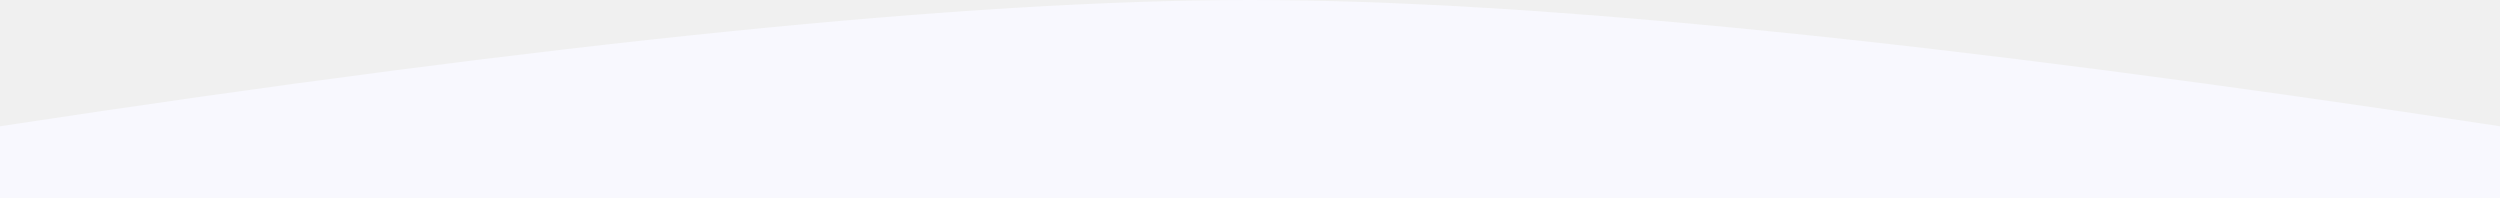
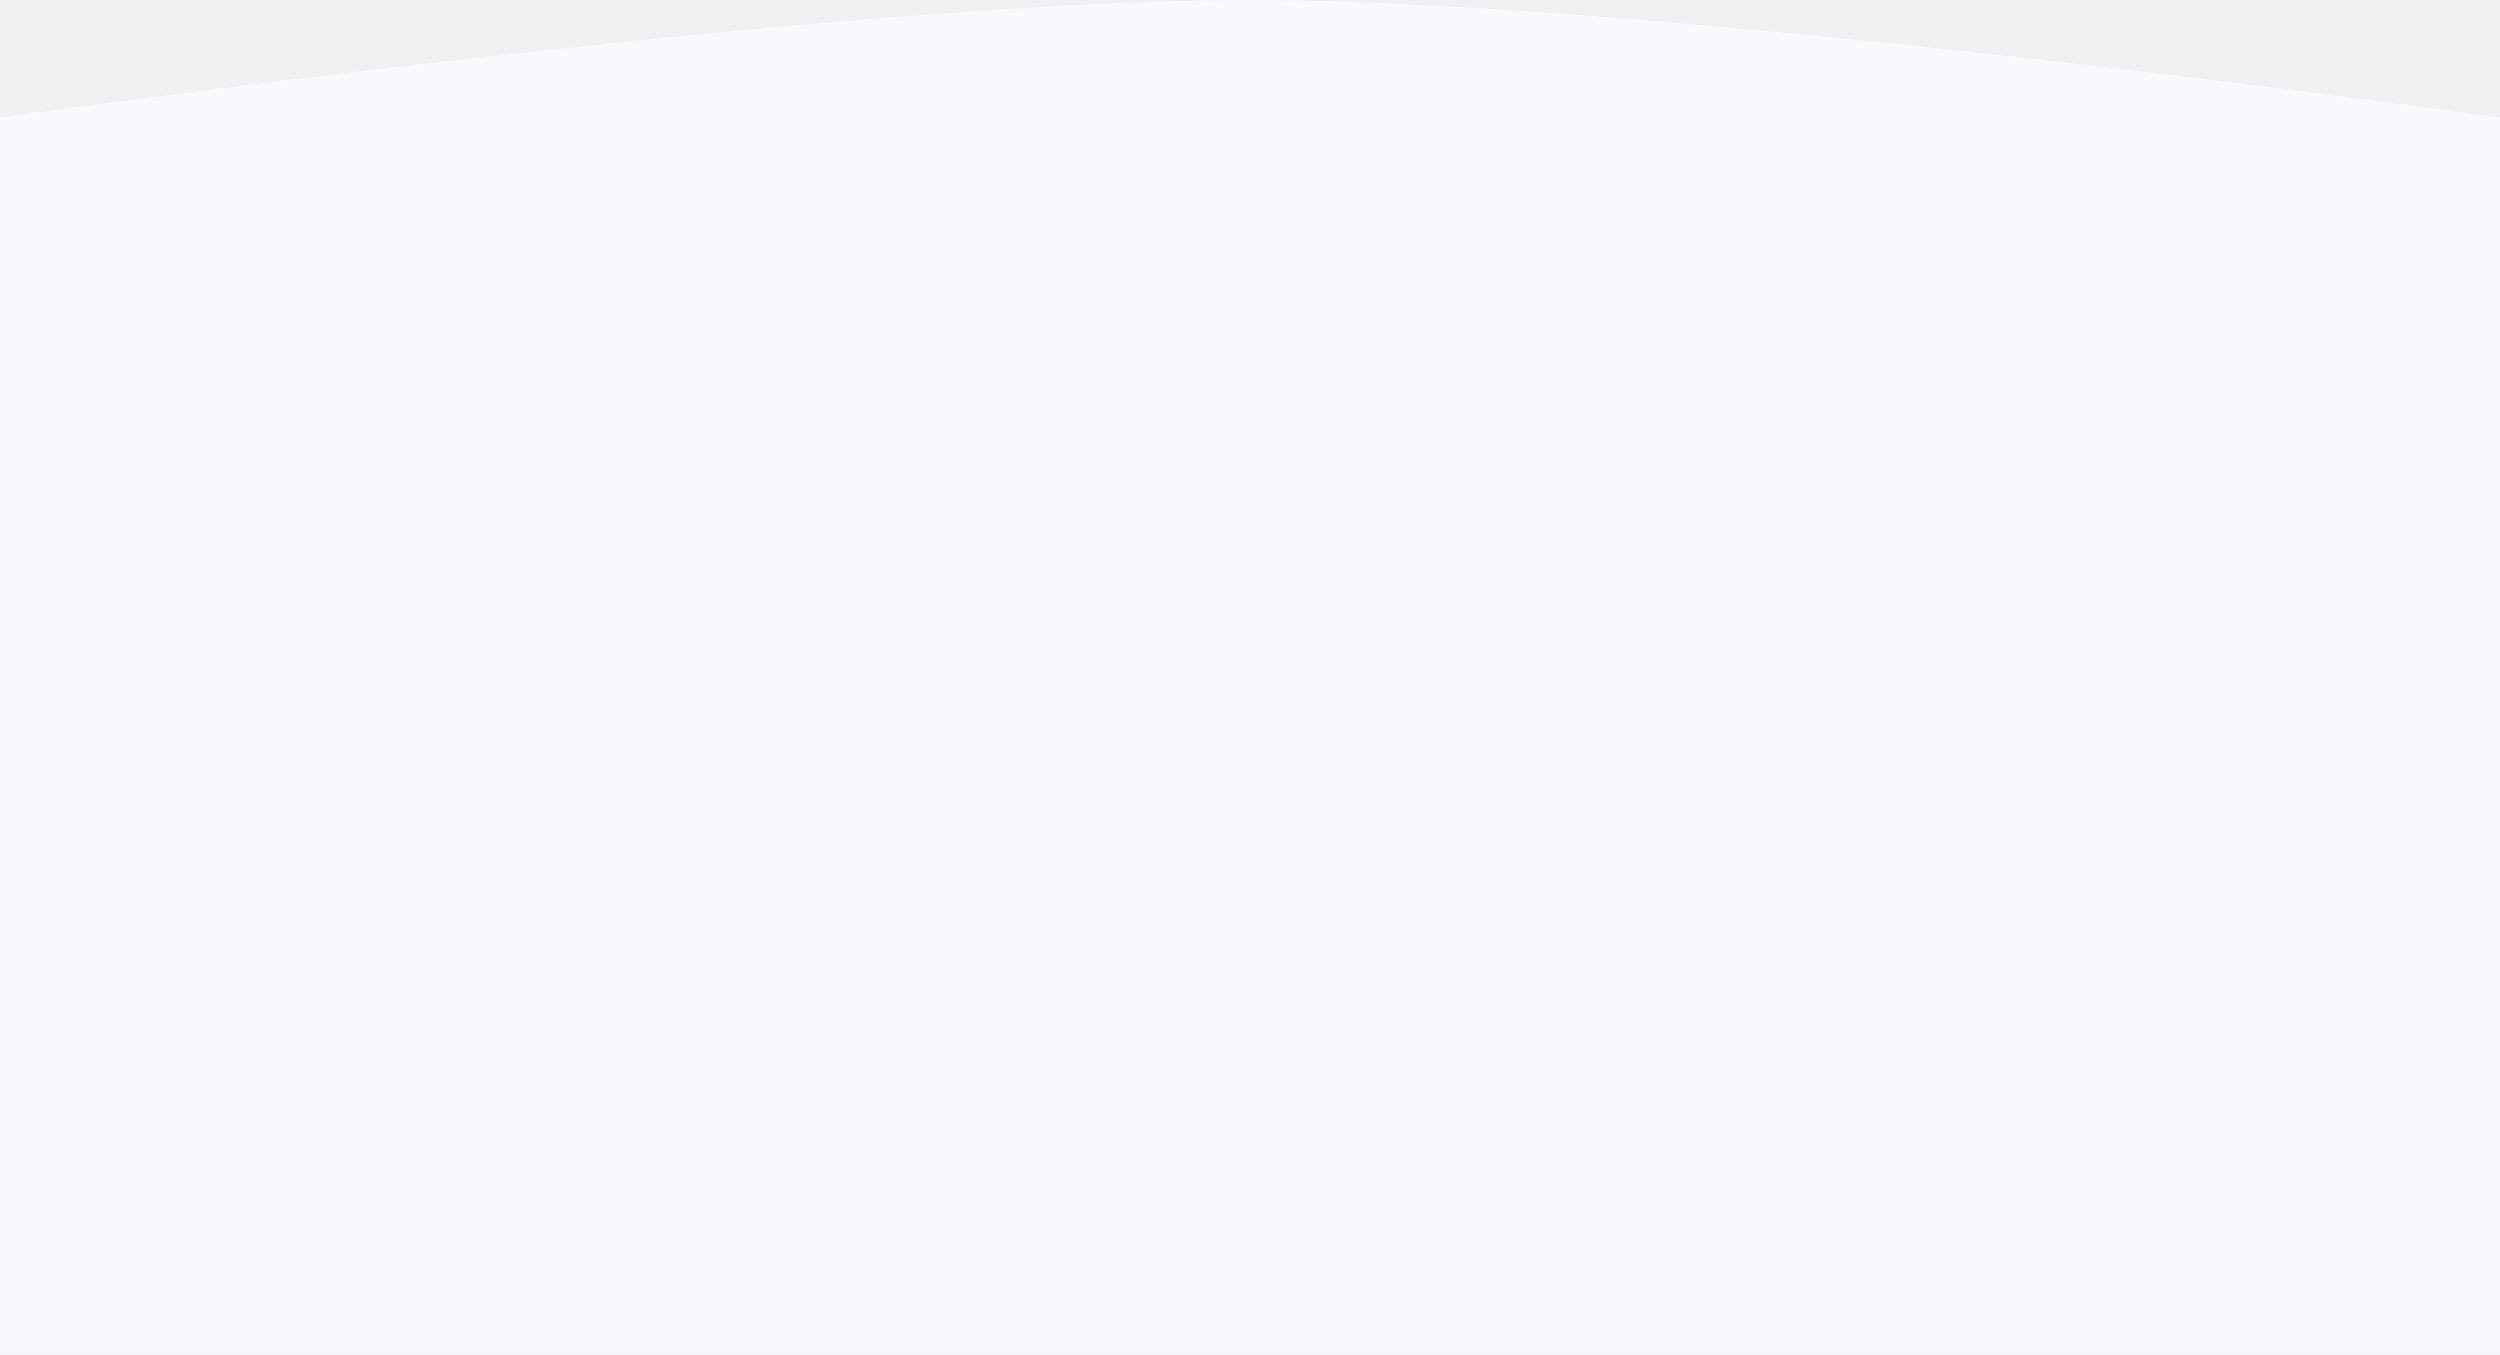
- <svg xmlns="http://www.w3.org/2000/svg" xmlns:xlink="http://www.w3.org/1999/xlink" width="1440" height="114">
-   <defs>
-     <path id="a" d="M0 0h1440v114H0z" />
-   </defs>
-   <g fill="none" fill-rule="evenodd">
-     <mask id="b" fill="#fff">
-       <use xlink:href="#a" />
-     </mask>
-     <path d="M0 72.728C318.801 24.243 558.801 0 720 0c161.199 0 401.199 24.243 720 72.728v765.146H0V72.728z" fill="#F8F8FE" mask="url(#b)" />
-   </g>
+ <svg xmlns="http://www.w3.org/2000/svg" width="1440" height="780" viewBox="0 0 1440 780" fill="none">
+   <path fill-rule="evenodd" clip-rule="evenodd" d="M0 67.704C0 67.704 478.202 0 720 0C961.798 0 1440 67.704 1440 67.704V780H0V67.704Z" fill="#F8F8FE" />
</svg>
